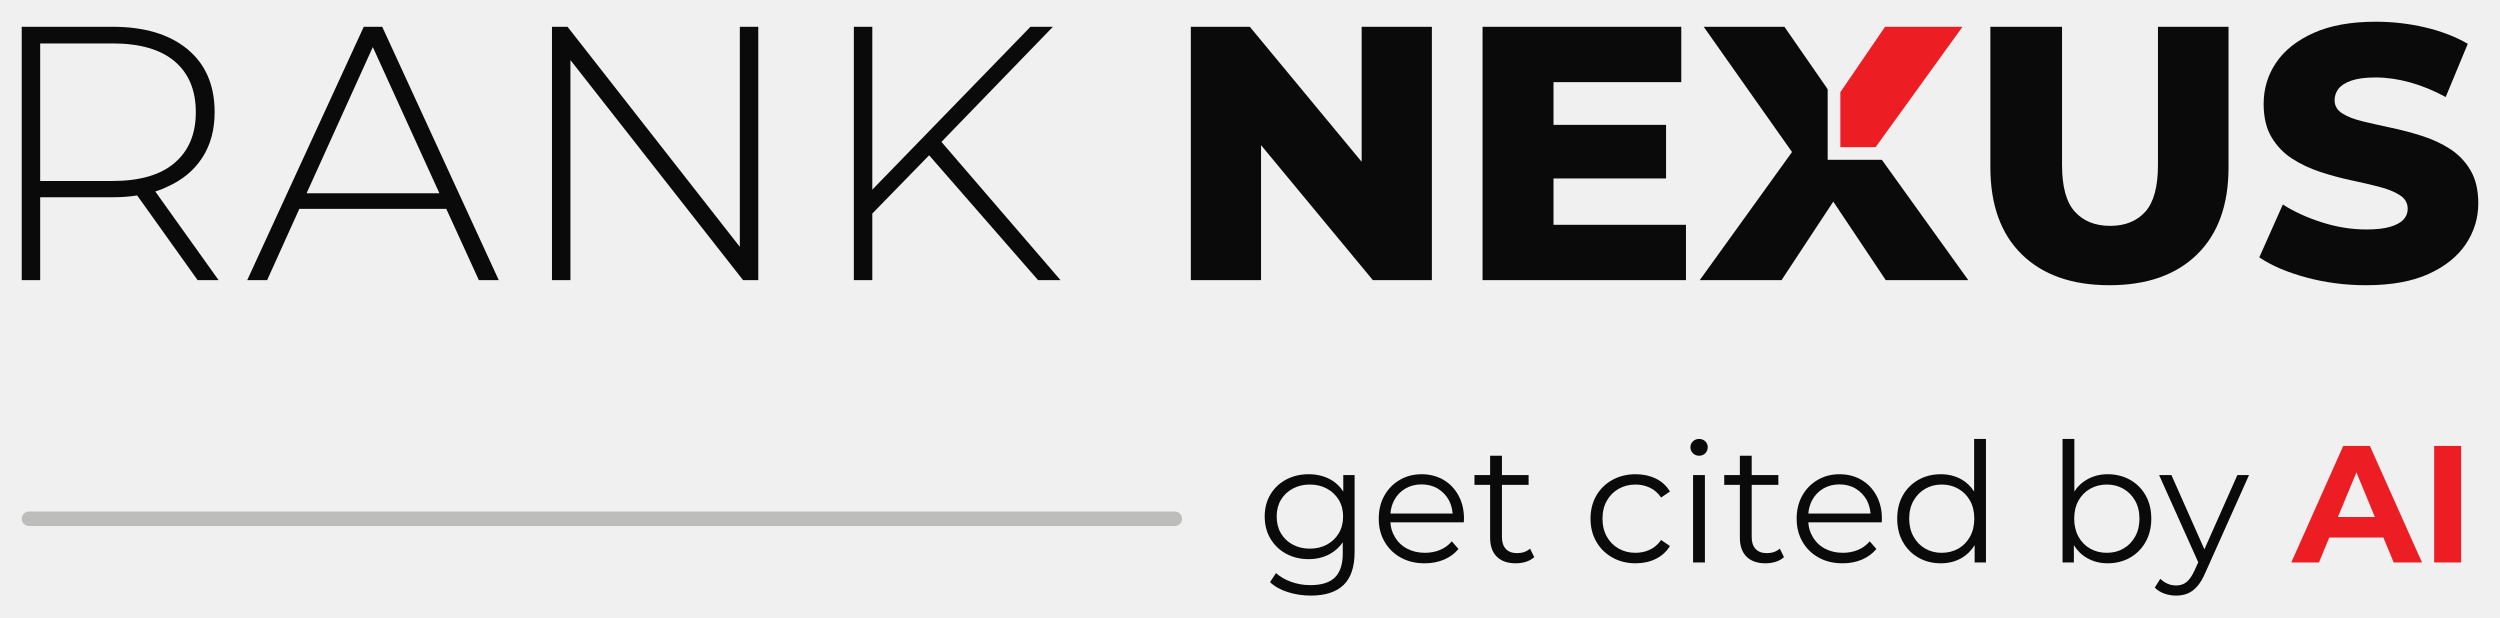
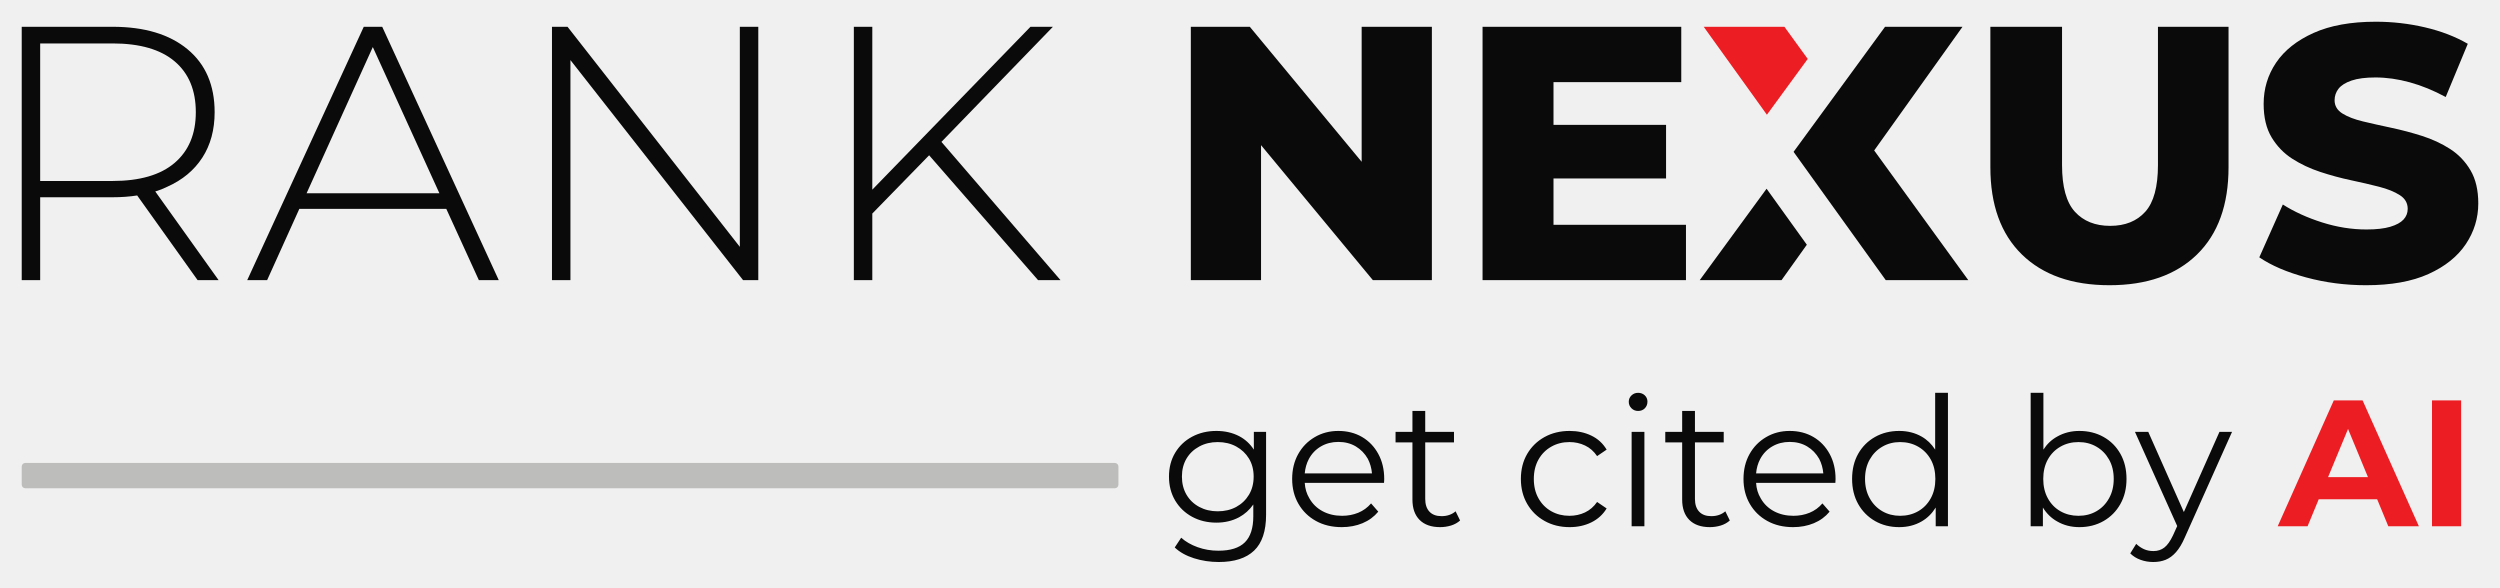
- <svg xmlns="http://www.w3.org/2000/svg" viewBox="6.2 22.6 690.7 170.55" role="img" aria-label="RankNexus – get cited by AI">
-   <defs>
-     <clipPath id="rn-arm">
-       <path d="M514.65,63.25 L514.65,10 L570,10 L570,63.25 Z" />
-     </clipPath>
-     <mask id="rn-rest" maskUnits="userSpaceOnUse" x="6.2" y="22.6" width="690.7" height="170.55">
-       <rect x="6.2" y="22.6" width="690.7" height="170.55" fill="#fff" />
-       <path d="M511.15,66.75 L511.15,10 L570,10 L570,66.75 Z" fill="#000" />
-     </mask>
-   </defs>
+ <svg xmlns="http://www.w3.org/2000/svg" viewBox="6.2 22.6 690.7 162.4" role="img" shape-rendering="geometricPrecision" aria-label="RankNexus – get cited by AI">
  <path fill="#0A0A0B" d="M17.3 100L12.2 100L12.2 30L37.3 30Q50.5 30 58 36.2Q65.5 42.4 65.5 53.6L65.5 53.6Q65.5 60.9 62.1 66.15Q58.7 71.4 52.4 74.2L52.4 74.2Q50.8 75 49.1 75.5L49.1 75.5L66.6 100L60.8 100L44.1 76.6Q40.9 77.1 37.3 77.1L37.3 77.1L17.3 77.1L17.3 100M17.3 34.6L17.3 72.6L37.3 72.6Q48.6 72.6 54.45 67.6Q60.3 62.6 60.3 53.6L60.3 53.6Q60.3 44.5 54.45 39.55Q48.6 34.6 37.3 34.6L37.3 34.6L17.3 34.6M80 100L74.5 100L106.7 30L111.8 30L144 100L138.5 100L129.5 80.3L88.9 80.3L80 100M90.9 76L127.6 76L109.2 35.6L90.9 76M163.8 100L158.7 100L158.7 30L163 30L210.6 90.8L210.6 30L215.7 30L215.7 100L211.5 100L163.8 39.2L163.8 100M247.2 100L242.1 100L242.1 30L247.2 30L247.2 75L290.9 30L297.1 30L266.3 61.8L299.2 100L293 100L262.9 65.5L247.2 81.6L247.2 100" />
  <path fill="#0A0A0B" d="M354.6 100L335.2 100L335.2 30L351.5 30L382.4 67.3L382.4 30L401.8 30L401.8 100L385.5 100L354.6 62.7L354.6 100M472 100L415.8 100L415.8 30L470.7 30L470.7 45.3L435.4 45.3L435.4 57.1L466.5 57.1L466.5 71.9L435.4 71.9L435.4 84.7L472 84.7L472 100 M589 101.4L589 101.4Q573.5 101.4 564.8 92.9Q556.1 84.4 556.1 68.8L556.1 68.8L556.1 30L575.9 30L575.9 68.2Q575.9 77.2 579.45 81.1Q583 85 589.2 85L589.2 85Q595.4 85 598.9 81.1Q602.4 77.2 602.4 68.2L602.4 68.2L602.4 30L621.9 30L621.9 68.8Q621.9 84.4 613.2 92.9Q604.5 101.4 589 101.4M659.9 101.4L659.9 101.4Q651.3 101.4 643.35 99.25Q635.4 97.1 630.4 93.7L630.4 93.7L636.9 79.1Q641.6 82.1 647.75 84.05Q653.9 86 660 86L660 86Q664.1 86 666.6 85.25Q669.1 84.5 670.25 83.25Q671.4 82 671.4 80.3L671.4 80.3Q671.4 77.9 669.2 76.5Q667 75.1 663.5 74.2Q660 73.3 655.75 72.4Q651.5 71.5 647.25 70.1Q643 68.7 639.5 66.45Q636 64.2 633.8 60.55Q631.6 56.9 631.6 51.3L631.6 51.3Q631.6 45 635.05 39.9Q638.5 34.8 645.4 31.7Q652.3 28.6 662.6 28.6L662.6 28.6Q669.5 28.6 676.15 30.15Q682.8 31.7 688 34.7L688 34.7L681.9 49.4Q676.9 46.7 672 45.35Q667.1 44 662.5 44L662.5 44Q658.4 44 655.9 44.85Q653.4 45.7 652.3 47.1Q651.2 48.5 651.2 50.3L651.2 50.3Q651.2 52.6 653.35 53.95Q655.5 55.3 659.05 56.15Q662.6 57 666.85 57.9Q671.1 58.8 675.35 60.15Q679.6 61.5 683.1 63.75Q686.6 66 688.75 69.65Q690.9 73.3 690.9 78.8L690.9 78.8Q690.9 84.9 687.45 90.05Q684 95.2 677.15 98.3Q670.3 101.4 659.9 101.4" />
-   <path fill="#0A0A0B" mask="url(#rn-rest)" d="M498.4 100L475.8 100L501.3 64.6L476.9 30L499.2 30L513.2 50.2L527 30L548.4 30L524 63.8L550 100L527.2 100L512.7 78.3L498.4 100" />
-   <path fill="#EC1D23" clip-path="url(#rn-arm)" d="M498.4 100L475.8 100L501.3 64.6L476.9 30L499.2 30L513.2 50.2L527 30L548.4 30L524 63.8L550 100L527.2 100L512.7 78.3L498.4 100" />
-   <rect x="12.2" y="163.93" width="320.59" height="4" rx="2" fill="#BDBDBB" />
-   <path fill="#0A0A0B" d="M368.35 187.15L368.35 187.15Q365.04 187.15 362 186.19Q358.96 185.22 357.08 183.43L357.08 183.43L358.73 180.94Q360.44 182.46 362.94 183.36Q365.45 184.26 368.26 184.26L368.26 184.26Q372.86 184.26 375.02 182.12Q377.18 179.98 377.18 175.47L377.18 175.47L377.18 172.43Q375.75 174.5 373.55 175.7L373.55 175.7Q370.97 177.08 367.75 177.08L367.75 177.08Q364.3 177.08 361.54 175.59Q358.78 174.09 357.19 171.42Q355.61 168.75 355.61 165.3Q355.61 161.85 357.19 159.21Q358.78 156.56 361.54 155.09Q364.3 153.62 367.75 153.62L367.75 153.62Q370.97 153.62 373.55 154.95L373.55 154.95Q375.85 156.15 377.32 158.4L377.32 158.4L377.32 153.85L380.45 153.85L380.45 175.06Q380.45 181.31 377.39 184.23Q374.33 187.15 368.35 187.15M368.07 174.18L368.07 174.18Q370.74 174.18 372.81 173.06Q374.88 171.93 376.08 169.93Q377.27 167.93 377.27 165.3Q377.27 162.68 376.08 160.7Q374.88 158.73 372.81 157.6Q370.74 156.47 368.07 156.47L368.07 156.47Q365.45 156.47 363.36 157.6Q361.26 158.73 360.09 160.7Q358.92 162.68 358.92 165.3Q358.92 167.93 360.09 169.93Q361.26 171.93 363.36 173.06Q365.45 174.18 368.07 174.18M399.81 178.23L399.81 178.23Q396.04 178.23 393.19 176.64Q390.34 175.06 388.73 172.27Q387.12 169.49 387.12 165.9Q387.12 162.31 388.66 159.55Q390.2 156.79 392.89 155.21Q395.58 153.62 398.94 153.62L398.94 153.62Q402.34 153.62 404.99 155.16Q407.63 156.7 409.15 159.49Q410.67 162.27 410.67 165.9L410.67 165.9Q410.67 166.13 410.65 166.39Q410.62 166.64 410.62 166.91L410.62 166.91L390.34 166.91Q390.47 169.12 391.53 170.87L391.53 170.87Q392.73 172.99 394.91 174.16Q397.1 175.33 399.9 175.33L399.9 175.33Q402.11 175.33 404.02 174.55Q405.93 173.77 407.31 172.16L407.31 172.16L409.15 174.27Q407.54 176.21 405.13 177.22Q402.71 178.23 399.81 178.23M390.34 164.48L390.34 164.48L407.54 164.48Q407.36 162.45 406.48 160.75L406.48 160.75Q405.33 158.73 403.4 157.58Q401.47 156.43 398.94 156.43L398.94 156.43Q396.45 156.43 394.48 157.58Q392.5 158.73 391.39 160.8L391.39 160.8Q390.52 162.45 390.34 164.48M424.97 178.23L424.97 178.23Q421.57 178.23 419.73 176.39Q417.89 174.55 417.89 171.19L417.89 171.19L417.89 156.56L413.57 156.56L413.57 153.85L417.89 153.85L417.89 148.51L421.16 148.51L421.16 153.85L428.52 153.85L428.52 156.56L421.16 156.56L421.16 171.01Q421.16 173.12 422.24 174.27Q423.32 175.42 425.34 175.42L425.34 175.42Q427.5 175.42 428.93 174.18L428.93 174.18L430.08 176.53Q429.11 177.4 427.76 177.82Q426.4 178.23 424.97 178.23M458.09 178.23L458.09 178.23Q454.51 178.23 451.68 176.64Q448.85 175.06 447.24 172.27Q445.63 169.49 445.63 165.9L445.63 165.9Q445.63 162.27 447.24 159.51Q448.85 156.75 451.68 155.18Q454.51 153.62 458.09 153.62L458.09 153.62Q461.18 153.62 463.66 154.82Q466.14 156.01 467.57 158.4L467.57 158.4L465.13 160.06Q463.89 158.22 462.05 157.35Q460.21 156.47 458.05 156.47L458.05 156.47Q455.47 156.47 453.4 157.65Q451.33 158.82 450.14 160.93Q448.94 163.05 448.94 165.9L448.94 165.9Q448.94 168.75 450.14 170.87Q451.33 172.99 453.4 174.16Q455.47 175.33 458.05 175.33L458.05 175.33Q460.21 175.33 462.05 174.46Q463.89 173.58 465.13 171.79L465.13 171.79L467.57 173.45Q466.14 175.79 463.66 177.01Q461.18 178.23 458.09 178.23M477.23 178L473.96 178L473.96 153.85L477.23 153.85L477.23 178M475.62 148.51L475.62 148.51Q474.61 148.51 473.92 147.82Q473.23 147.13 473.23 146.17L473.23 146.17Q473.23 145.2 473.92 144.54Q474.61 143.87 475.62 143.87L475.62 143.87Q476.63 143.87 477.32 144.51Q478.01 145.16 478.01 146.12L478.01 146.12Q478.01 147.13 477.35 147.82Q476.68 148.51 475.62 148.51M493.97 178.23L493.97 178.23Q490.57 178.23 488.73 176.39Q486.89 174.55 486.89 171.19L486.89 171.19L486.89 156.56L482.57 156.56L482.57 153.85L486.89 153.85L486.89 148.51L490.16 148.51L490.16 153.85L497.52 153.85L497.52 156.56L490.16 156.56L490.16 171.01Q490.16 173.12 491.24 174.27Q492.32 175.42 494.34 175.42L494.34 175.42Q496.5 175.42 497.93 174.18L497.93 174.18L499.08 176.53Q498.11 177.4 496.76 177.82Q495.4 178.23 493.97 178.23M515.27 178.23L515.27 178.23Q511.5 178.23 508.65 176.64Q505.8 175.06 504.19 172.27Q502.58 169.49 502.58 165.9Q502.58 162.31 504.12 159.55Q505.66 156.79 508.35 155.21Q511.04 153.62 514.4 153.62L514.4 153.62Q517.8 153.62 520.45 155.16Q523.09 156.7 524.61 159.49Q526.13 162.27 526.13 165.9L526.13 165.9Q526.13 166.13 526.11 166.39Q526.08 166.64 526.08 166.91L526.08 166.91L505.8 166.91Q505.93 169.12 506.99 170.87L506.99 170.87Q508.19 172.99 510.37 174.16Q512.56 175.33 515.36 175.33L515.36 175.33Q517.57 175.33 519.48 174.55Q521.39 173.77 522.77 172.16L522.77 172.16L524.61 174.27Q523 176.21 520.59 177.22Q518.17 178.23 515.27 178.23M505.8 164.48L505.8 164.48L523 164.48Q522.82 162.45 521.94 160.75L521.94 160.75Q520.79 158.73 518.86 157.58Q516.93 156.43 514.4 156.43L514.4 156.43Q511.91 156.43 509.94 157.58Q507.96 158.73 506.85 160.8L506.85 160.8Q505.98 162.45 505.8 164.48M542.41 178.23L542.41 178.23Q538.96 178.23 536.23 176.67Q533.49 175.1 531.92 172.32Q530.36 169.54 530.36 165.9L530.36 165.9Q530.36 162.22 531.92 159.46Q533.49 156.7 536.23 155.16Q538.96 153.62 542.41 153.62L542.41 153.62Q545.59 153.62 548.12 155.05L548.12 155.05Q550.23 156.24 551.61 158.4L551.61 158.4L551.61 143.87L554.88 143.87L554.88 178L551.75 178L551.75 173.22Q550.32 175.52 548.16 176.76L548.16 176.76Q545.63 178.23 542.41 178.23M542.64 175.33L542.64 175.33Q545.22 175.33 547.27 174.16Q549.31 172.99 550.49 170.85Q551.66 168.71 551.66 165.9L551.66 165.9Q551.66 163.05 550.49 160.93Q549.31 158.82 547.27 157.65Q545.22 156.47 542.64 156.47L542.64 156.47Q540.11 156.47 538.09 157.65Q536.06 158.82 534.87 160.93Q533.67 163.05 533.67 165.9L533.67 165.9Q533.67 168.71 534.87 170.85Q536.06 172.99 538.09 174.16Q540.11 175.33 542.64 175.33M588.5 178.23L588.5 178.23Q585.33 178.23 582.8 176.76L582.8 176.76Q580.59 175.52 579.17 173.22L579.17 173.22L579.17 178L576.04 178L576.04 143.87L579.3 143.87L579.3 158.4Q580.68 156.24 582.85 155.05L582.85 155.05Q585.38 153.62 588.5 153.62L588.5 153.62Q591.95 153.62 594.69 155.16Q597.43 156.7 598.99 159.46Q600.56 162.22 600.56 165.9L600.56 165.9Q600.56 169.54 598.99 172.32Q597.43 175.1 594.69 176.67Q591.95 178.23 588.5 178.23M588.27 175.33L588.27 175.33Q590.85 175.33 592.87 174.16Q594.9 172.99 596.09 170.85Q597.29 168.71 597.29 165.9L597.29 165.9Q597.29 163.05 596.09 160.93Q594.9 158.82 592.87 157.65Q590.85 156.47 588.27 156.47Q585.7 156.47 583.65 157.65Q581.6 158.82 580.43 160.93Q579.26 163.05 579.26 165.9L579.26 165.9Q579.26 168.71 580.43 170.85Q581.6 172.99 583.65 174.16Q585.7 175.33 588.27 175.33M607.41 187.15L607.41 187.15Q605.71 187.15 604.17 186.6Q602.63 186.05 601.52 184.95L601.52 184.95L603.04 182.51Q603.96 183.38 605.04 183.87Q606.12 184.35 607.46 184.35L607.46 184.35Q609.07 184.35 610.24 183.45Q611.41 182.55 612.47 180.3L612.47 180.3L613.53 177.95L602.72 153.85L606.12 153.85L615.23 174.37L624.34 153.85L627.56 153.85L615.46 180.9Q614.45 183.24 613.23 184.62Q612.01 186 610.58 186.58Q609.16 187.15 607.41 187.15" />
-   <path fill="#EC1D23" d="M646.88 178L639.24 178L653.59 145.8L660.95 145.8L675.35 178L667.53 178L664.68 171.1L649.73 171.1L646.88 178M652.12 165.44L662.33 165.44L657.23 153.11L652.12 165.44M686.16 178L678.71 178L678.71 145.8L686.16 145.8L686.16 178" />
+   <path fill="#0A0A0B" d="M527.0 30.0L513.05 49.08L513.05 49.08L501.73 64.55L527.2 100.0L550.0 100.0L524.0 64.17L548.4 30.0ZM475.8 100.0L498.4 100.0L505.39 90.21L494.27 74.74Z" />
+   <path fill="#EC1D23" d="M499.2 30.0L476.9 30.0L494.36 54.3L505.64 38.88Z" />
+   <rect x="12.2" y="150.5" width="303" height="7" rx="1" fill="#BDBDBB" />
+   <g transform="translate(686.16 154.5) scale(1.08) translate(-686.16 -165.51)">
+     <path fill="#0A0A0B" d="M368.35 187.15L368.35 187.15Q365.04 187.15 362 186.19Q358.96 185.22 357.08 183.43L357.08 183.43L358.73 180.94Q360.44 182.46 362.94 183.36Q365.45 184.26 368.26 184.26L368.26 184.26Q372.86 184.26 375.02 182.12Q377.18 179.98 377.18 175.47L377.18 175.47L377.18 172.43Q375.75 174.5 373.55 175.7L373.55 175.7Q370.97 177.08 367.75 177.08L367.75 177.08Q364.3 177.08 361.54 175.59Q358.78 174.09 357.19 171.42Q355.61 168.75 355.61 165.3Q355.61 161.85 357.19 159.21Q358.78 156.56 361.54 155.09Q364.3 153.62 367.75 153.62L367.75 153.62Q370.97 153.62 373.55 154.95L373.55 154.95Q375.85 156.15 377.32 158.4L377.32 158.4L377.32 153.85L380.45 153.85L380.45 175.06Q380.45 181.31 377.39 184.23Q374.33 187.15 368.35 187.15M368.07 174.18L368.07 174.18Q370.74 174.18 372.81 173.06Q374.88 171.93 376.08 169.93Q377.27 167.93 377.27 165.3Q377.27 162.68 376.08 160.7Q374.88 158.73 372.81 157.6Q370.74 156.47 368.07 156.47L368.07 156.47Q365.45 156.47 363.36 157.6Q361.26 158.73 360.09 160.7Q358.92 162.68 358.92 165.3Q358.92 167.93 360.09 169.93Q361.26 171.93 363.36 173.06Q365.45 174.18 368.07 174.18M399.81 178.23L399.81 178.23Q396.04 178.23 393.19 176.64Q390.34 175.06 388.73 172.27Q387.12 169.49 387.12 165.9Q387.12 162.31 388.66 159.55Q390.2 156.79 392.89 155.21Q395.58 153.62 398.94 153.62L398.94 153.62Q402.34 153.62 404.99 155.16Q407.63 156.7 409.15 159.49Q410.67 162.27 410.67 165.9L410.67 165.9Q410.67 166.13 410.65 166.39Q410.62 166.64 410.62 166.91L410.62 166.91L390.34 166.91Q390.47 169.12 391.53 170.87L391.53 170.87Q392.73 172.99 394.91 174.16Q397.1 175.33 399.9 175.33L399.9 175.33Q402.11 175.33 404.02 174.55Q405.93 173.77 407.31 172.16L407.31 172.16L409.15 174.27Q407.54 176.21 405.13 177.22Q402.71 178.23 399.81 178.23M390.34 164.48L390.34 164.48L407.54 164.48Q407.36 162.45 406.48 160.75L406.48 160.75Q405.33 158.73 403.4 157.58Q401.47 156.43 398.94 156.43L398.94 156.43Q396.45 156.43 394.48 157.58Q392.5 158.73 391.39 160.8L391.39 160.8Q390.52 162.45 390.34 164.48M424.97 178.23L424.97 178.23Q421.57 178.23 419.73 176.39Q417.89 174.55 417.89 171.19L417.89 171.19L417.89 156.56L413.57 156.56L413.57 153.85L417.89 153.85L417.89 148.51L421.16 148.51L421.16 153.85L428.52 153.85L428.52 156.56L421.16 156.56L421.16 171.01Q421.16 173.12 422.24 174.27Q423.32 175.42 425.34 175.42L425.34 175.42Q427.5 175.42 428.93 174.18L428.93 174.18L430.08 176.53Q429.11 177.4 427.76 177.82Q426.4 178.23 424.97 178.23M458.09 178.23L458.09 178.23Q454.51 178.23 451.68 176.64Q448.85 175.06 447.24 172.27Q445.63 169.49 445.63 165.9L445.63 165.9Q445.63 162.27 447.24 159.51Q448.85 156.75 451.68 155.18Q454.51 153.62 458.09 153.62L458.09 153.62Q461.18 153.62 463.66 154.82Q466.14 156.01 467.57 158.4L467.57 158.4L465.13 160.06Q463.89 158.22 462.05 157.35Q460.21 156.47 458.05 156.47L458.05 156.47Q455.47 156.47 453.4 157.65Q451.33 158.82 450.14 160.93Q448.94 163.05 448.94 165.9L448.94 165.9Q448.94 168.75 450.14 170.87Q451.33 172.99 453.4 174.16Q455.47 175.33 458.05 175.33L458.05 175.33Q460.21 175.33 462.05 174.46Q463.89 173.58 465.13 171.79L465.13 171.79L467.57 173.45Q466.14 175.79 463.66 177.01Q461.18 178.23 458.09 178.23M477.23 178L473.96 178L473.96 153.85L477.23 153.85L477.23 178M475.62 148.51L475.62 148.51Q474.61 148.51 473.92 147.82Q473.23 147.13 473.23 146.17L473.23 146.17Q473.23 145.2 473.92 144.54Q474.61 143.87 475.62 143.87L475.62 143.87Q476.63 143.87 477.32 144.51Q478.01 145.16 478.01 146.12L478.01 146.12Q478.01 147.13 477.35 147.82Q476.68 148.51 475.62 148.51M493.97 178.23L493.97 178.23Q490.57 178.23 488.73 176.39Q486.89 174.55 486.89 171.19L486.89 171.19L486.89 156.56L482.57 156.56L482.57 153.85L486.89 153.85L486.89 148.51L490.16 148.51L490.16 153.85L497.52 153.85L497.52 156.56L490.16 156.56L490.16 171.01Q490.16 173.12 491.24 174.27Q492.32 175.42 494.34 175.42L494.34 175.42Q496.5 175.42 497.93 174.18L497.93 174.18L499.08 176.53Q498.11 177.4 496.76 177.82Q495.4 178.23 493.97 178.23M515.27 178.23L515.27 178.23Q511.5 178.23 508.65 176.64Q505.8 175.06 504.19 172.27Q502.58 169.49 502.58 165.9Q502.58 162.31 504.12 159.55Q505.66 156.79 508.35 155.21Q511.04 153.62 514.4 153.62L514.4 153.62Q517.8 153.62 520.45 155.16Q523.09 156.7 524.61 159.49Q526.13 162.27 526.13 165.9L526.13 165.9Q526.13 166.13 526.11 166.39Q526.08 166.64 526.08 166.91L526.08 166.91L505.8 166.91Q505.93 169.12 506.99 170.87L506.99 170.87Q508.19 172.99 510.37 174.16Q512.56 175.33 515.36 175.33L515.36 175.33Q517.57 175.33 519.48 174.55Q521.39 173.77 522.77 172.16L522.77 172.16L524.61 174.27Q523 176.21 520.59 177.22Q518.17 178.23 515.27 178.23M505.8 164.48L505.8 164.48L523 164.48Q522.82 162.45 521.94 160.75L521.94 160.75Q520.79 158.73 518.86 157.58Q516.93 156.43 514.4 156.43L514.4 156.43Q511.91 156.43 509.94 157.58Q507.96 158.73 506.85 160.8L506.85 160.8Q505.98 162.45 505.8 164.48M542.41 178.23L542.41 178.23Q538.96 178.23 536.23 176.67Q533.49 175.1 531.92 172.32Q530.36 169.54 530.36 165.9L530.36 165.9Q530.36 162.22 531.92 159.46Q533.49 156.7 536.23 155.16Q538.96 153.62 542.41 153.62L542.41 153.62Q545.59 153.62 548.12 155.05L548.12 155.05Q550.23 156.24 551.61 158.4L551.61 158.4L551.61 143.87L554.88 143.87L554.88 178L551.75 178L551.75 173.22Q550.32 175.52 548.16 176.76L548.16 176.76Q545.63 178.23 542.41 178.23M542.64 175.33L542.64 175.33Q545.22 175.33 547.27 174.16Q549.31 172.99 550.49 170.85Q551.66 168.71 551.66 165.9L551.66 165.9Q551.66 163.05 550.49 160.93Q549.31 158.82 547.27 157.65Q545.22 156.47 542.64 156.47L542.64 156.47Q540.11 156.47 538.09 157.65Q536.06 158.82 534.87 160.93Q533.67 163.05 533.67 165.9L533.67 165.9Q533.67 168.71 534.87 170.85Q536.06 172.99 538.09 174.16Q540.11 175.33 542.64 175.33M588.5 178.23L588.5 178.23Q585.33 178.23 582.8 176.76L582.8 176.76Q580.59 175.52 579.17 173.22L579.17 173.22L579.17 178L576.04 178L576.04 143.87L579.3 143.87L579.3 158.4Q580.68 156.24 582.85 155.05L582.85 155.05Q585.38 153.62 588.5 153.62L588.5 153.62Q591.95 153.62 594.69 155.16Q597.43 156.7 598.99 159.46Q600.56 162.22 600.56 165.9L600.56 165.9Q600.56 169.54 598.99 172.32Q597.43 175.1 594.69 176.67Q591.95 178.23 588.5 178.23M588.27 175.33L588.27 175.33Q590.85 175.33 592.87 174.16Q594.9 172.99 596.09 170.85Q597.29 168.71 597.29 165.9L597.29 165.9Q597.29 163.05 596.09 160.93Q594.9 158.82 592.87 157.65Q590.85 156.47 588.27 156.47Q585.7 156.47 583.65 157.65Q581.6 158.82 580.43 160.93Q579.26 163.05 579.26 165.9L579.26 165.9Q579.26 168.71 580.43 170.85Q581.6 172.99 583.65 174.16Q585.7 175.33 588.27 175.33M607.41 187.15L607.41 187.15Q605.71 187.15 604.17 186.6Q602.63 186.05 601.52 184.95L601.52 184.95L603.04 182.51Q603.96 183.38 605.04 183.87Q606.12 184.35 607.46 184.35L607.46 184.35Q609.07 184.35 610.24 183.45Q611.41 182.55 612.47 180.3L612.47 180.3L613.53 177.95L602.72 153.85L606.12 153.85L615.23 174.37L624.34 153.85L627.56 153.85L615.46 180.9Q614.45 183.24 613.23 184.62Q612.01 186 610.58 186.58Q609.16 187.15 607.41 187.15" />
+     <path fill="#EC1D23" d="M646.88 178L639.24 178L653.59 145.8L660.95 145.8L675.35 178L667.53 178L664.68 171.1L649.73 171.1L646.88 178M652.12 165.44L662.33 165.44L657.23 153.11L652.12 165.44M686.16 178L678.71 178L678.71 145.8L686.16 145.8L686.16 178" />
+   </g>
</svg>
